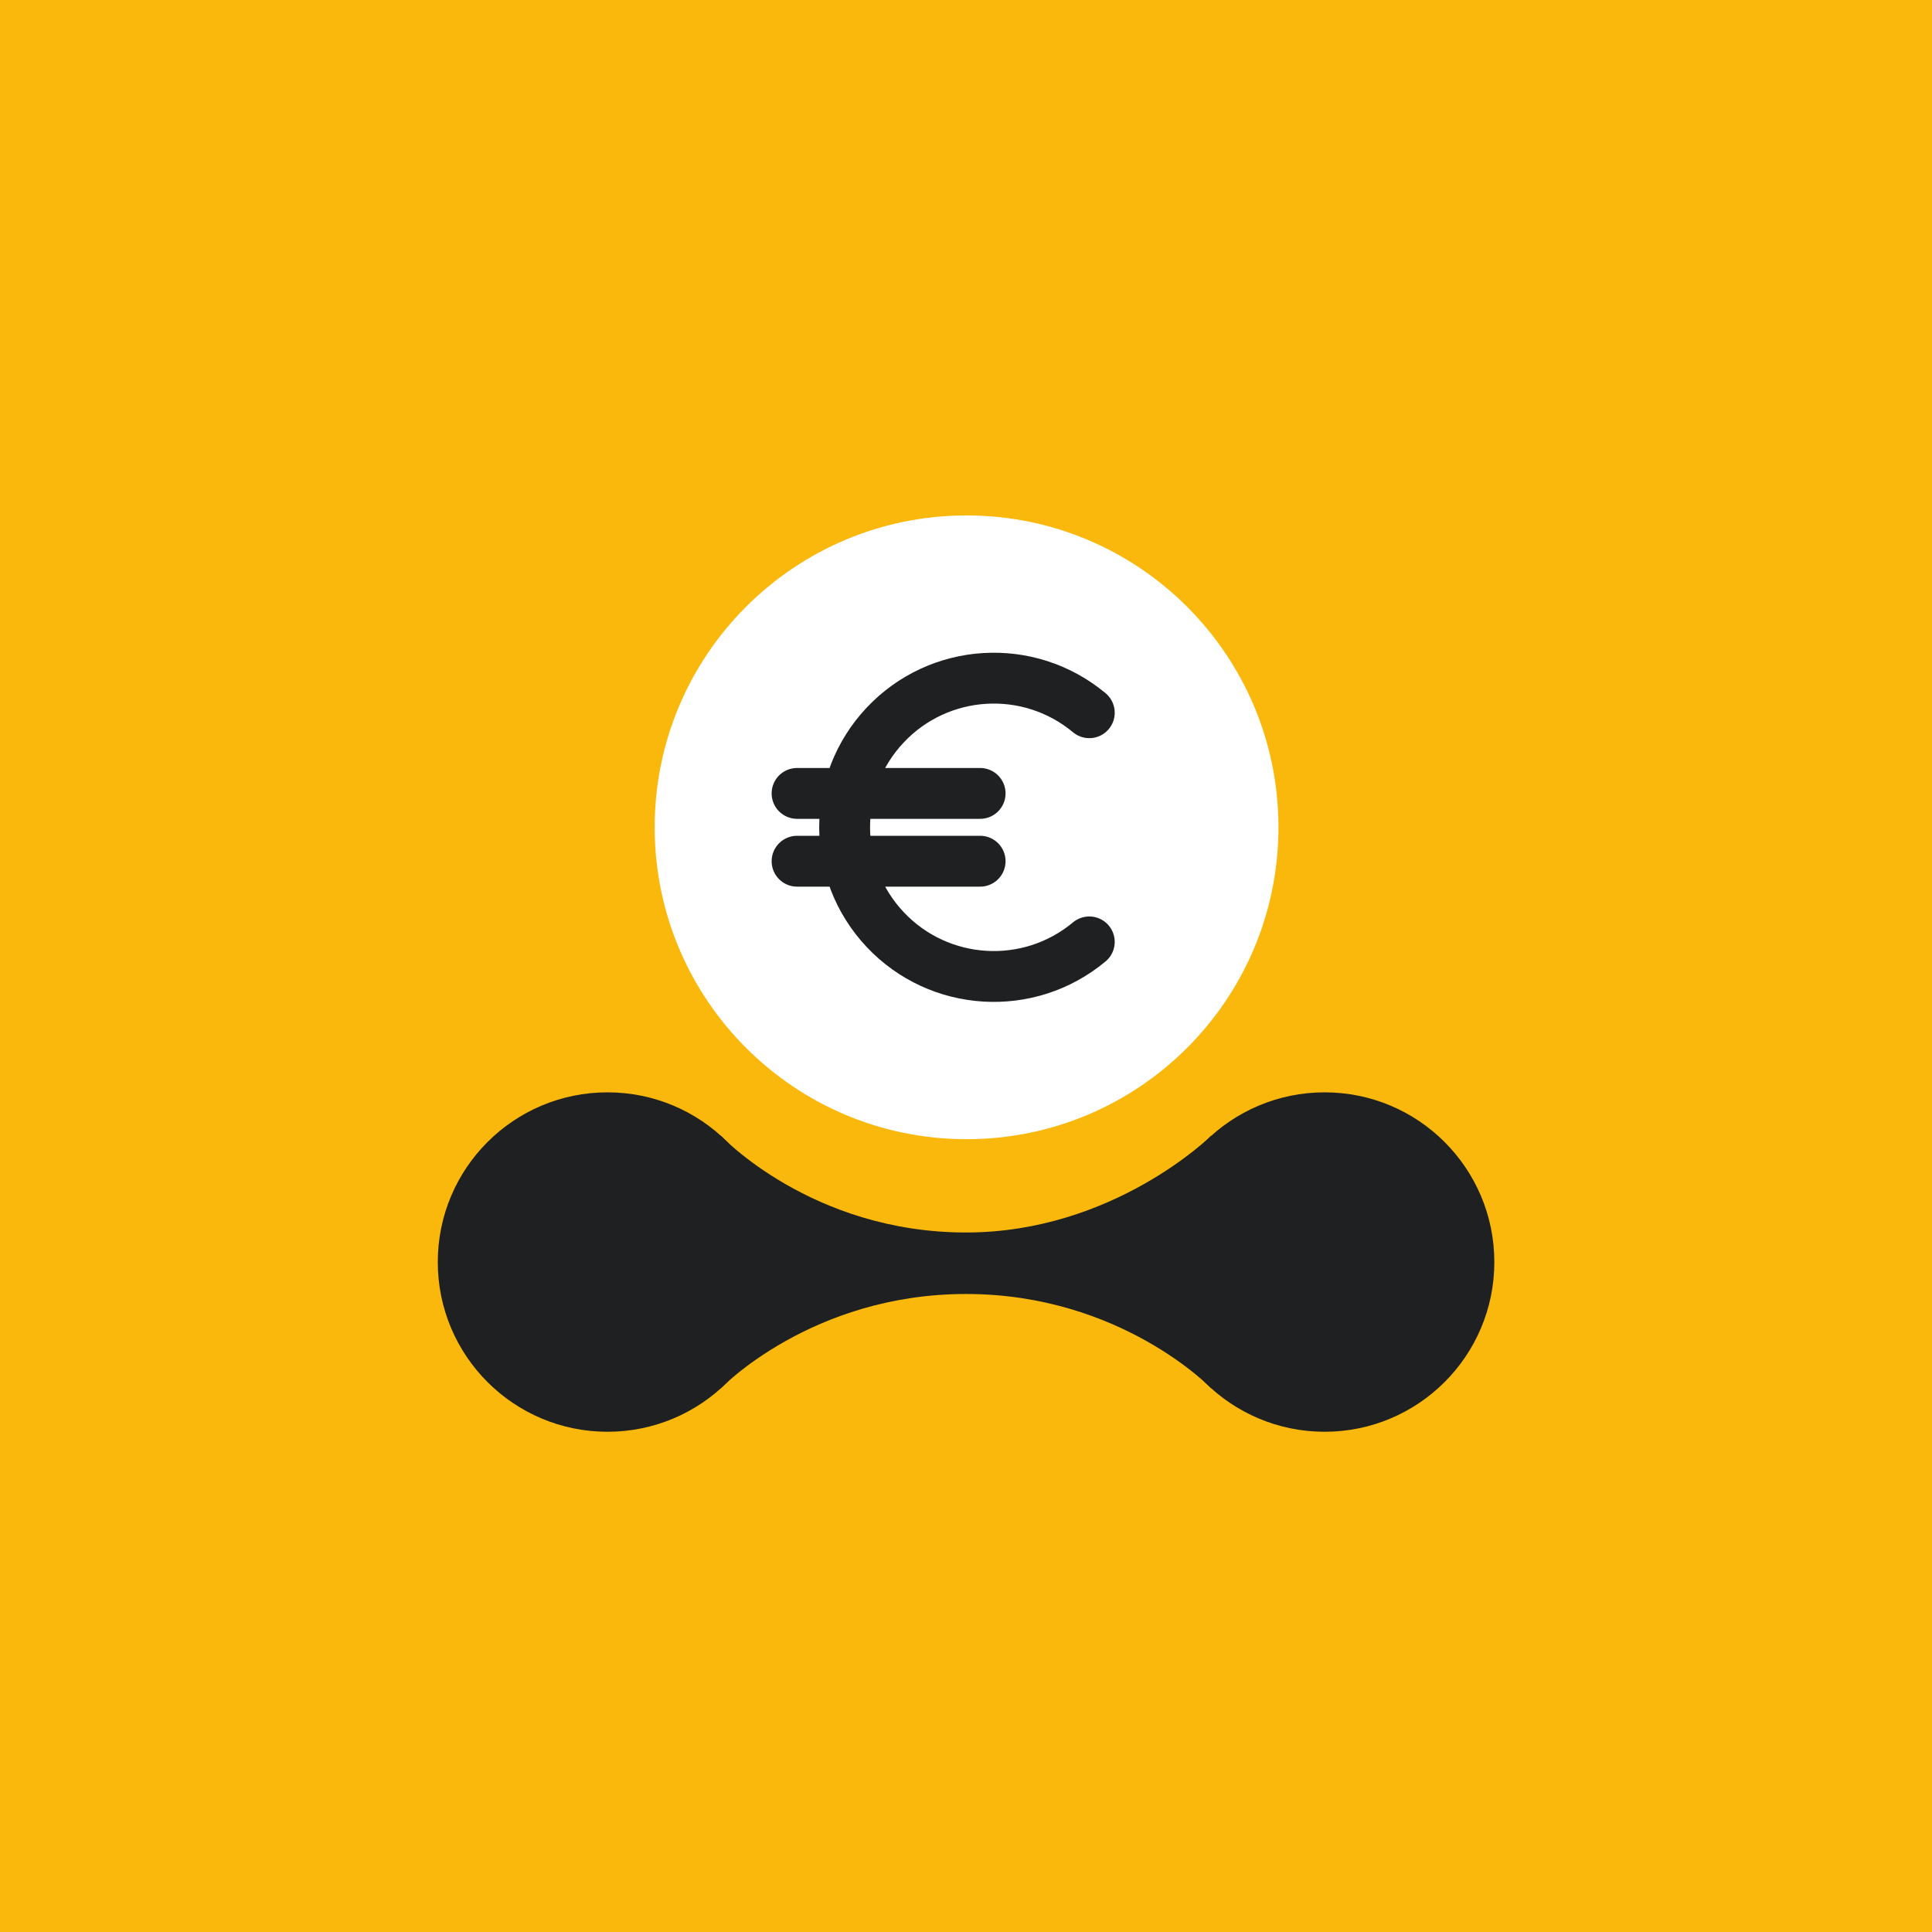
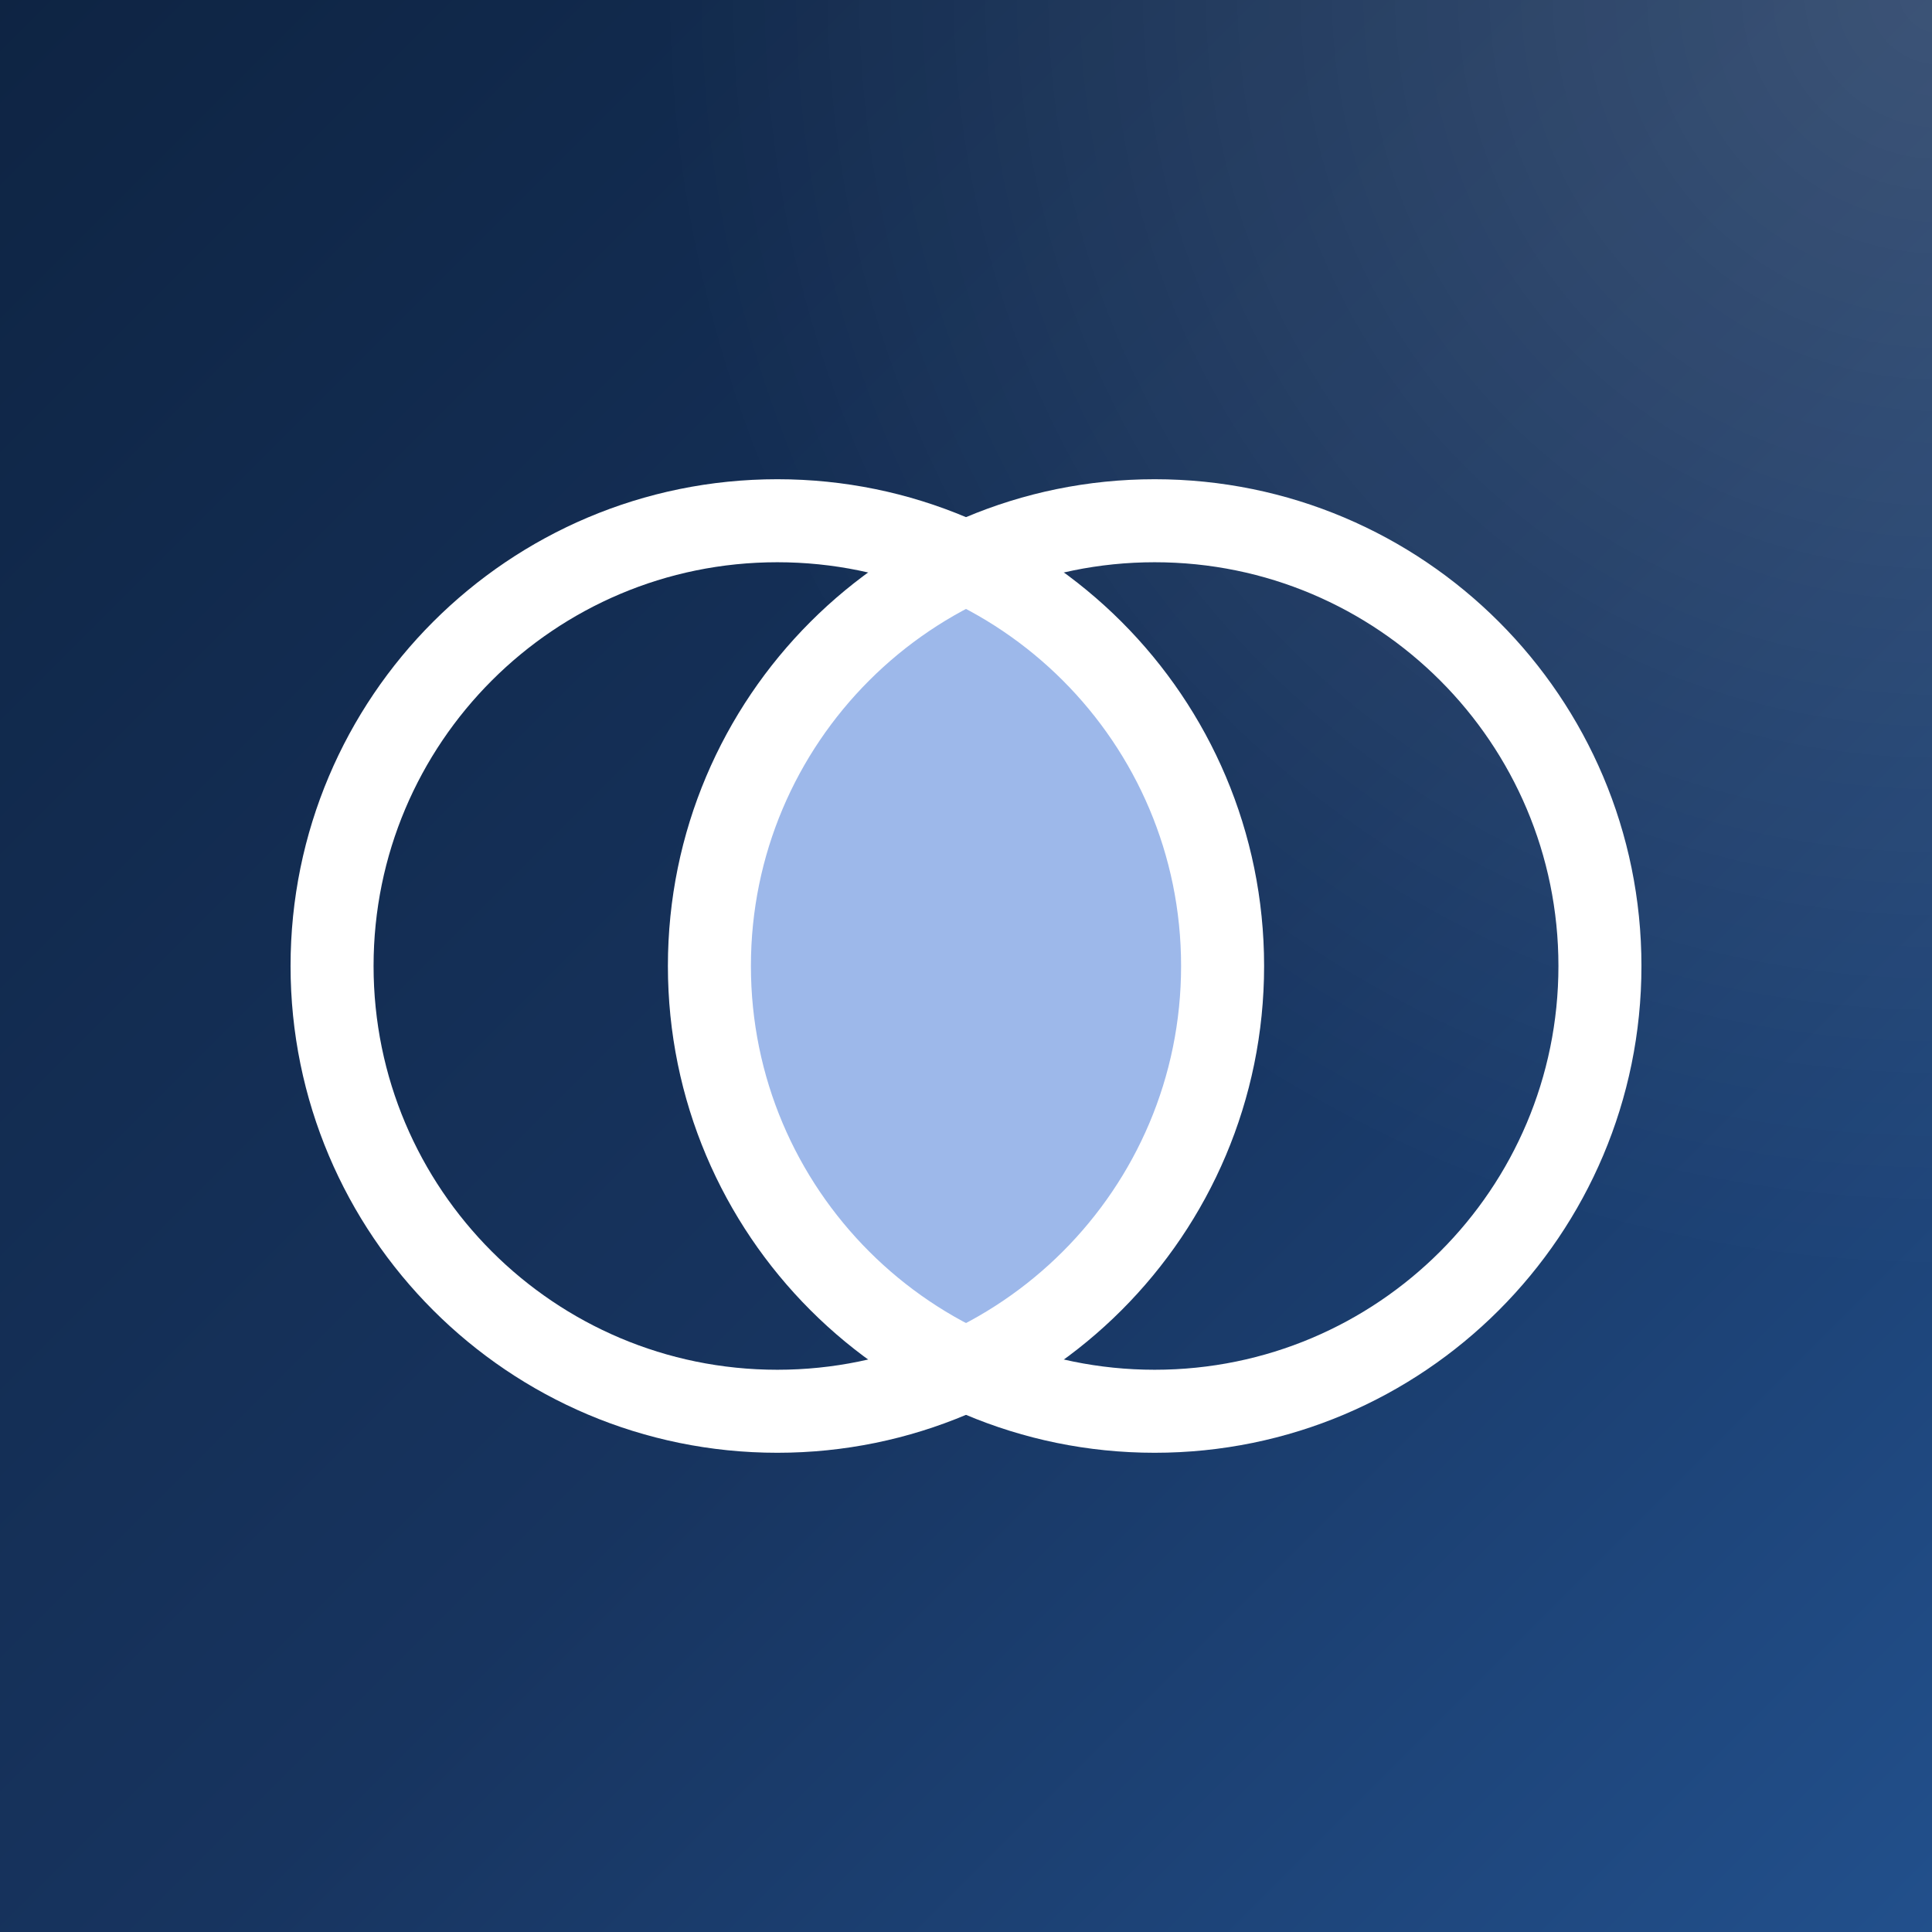
<svg xmlns="http://www.w3.org/2000/svg" width="512" height="512" viewBox="0 0 512 512">
-   <rect width="512" height="512" fill="#FAB80C" />
-   <g transform="translate(116 133) scale(1.7968)">
-     <circle cx="78" cy="48" r="46" fill="#FFFFFF" />
-     <path d="M96.1,31.1 A22,22 0 1 0 96.1,64.9 M53,43 H80 M53,53 H80" fill="none" stroke="#1E2021" stroke-width="7.5" stroke-linecap="round" />
-     <g fill="#1E2021">
-       <circle cx="25.04" cy="112.12" r="25.03" />
-       <circle cx="130.81" cy="112.12" r="25.03" />
-       <path d="m41.73,130.76s13.35-13.93,36.19-13.93,36.18,13.93,36.18,13.93v-37.29s-14.42,14.29-36.18,14.29c-22.83,0-36.19-14.3-36.19-14.3v37.3Z" />
-     </g>
-   </g>
+   <defs>
+     <linearGradient id="f" x1="0" y1="0" x2="1" y2="1">
+       <stop offset="0" stop-color="#0E2443" />
+       <stop offset=".55" stop-color="#17345F" />
+       <stop offset="1" stop-color="#22508C" />
+     </linearGradient>
+     <radialGradient id="r" cx="1" cy="0" r="1.2">
+       <stop offset="0" stop-color="#FFFFFF" stop-opacity=".16" />
+       <stop offset=".55" stop-color="#FFFFFF" stop-opacity="0" />
+     </radialGradient>
+   </defs>
+   <rect width="512" height="512" fill="url(#f)" />
+   <rect width="512" height="512" fill="url(#r)" />
+   <path d="M256 149.1A118 118 0 0 1 256 362.9A118 118 0 0 1 256 149.1Z" fill="#9DB8EA" />
+   <circle cx="206" cy="256" r="118" fill="none" stroke="#FFFFFF" stroke-width="22" />
+   <circle cx="306" cy="256" r="118" fill="none" stroke="#FFFFFF" stroke-width="22" />
</svg>
